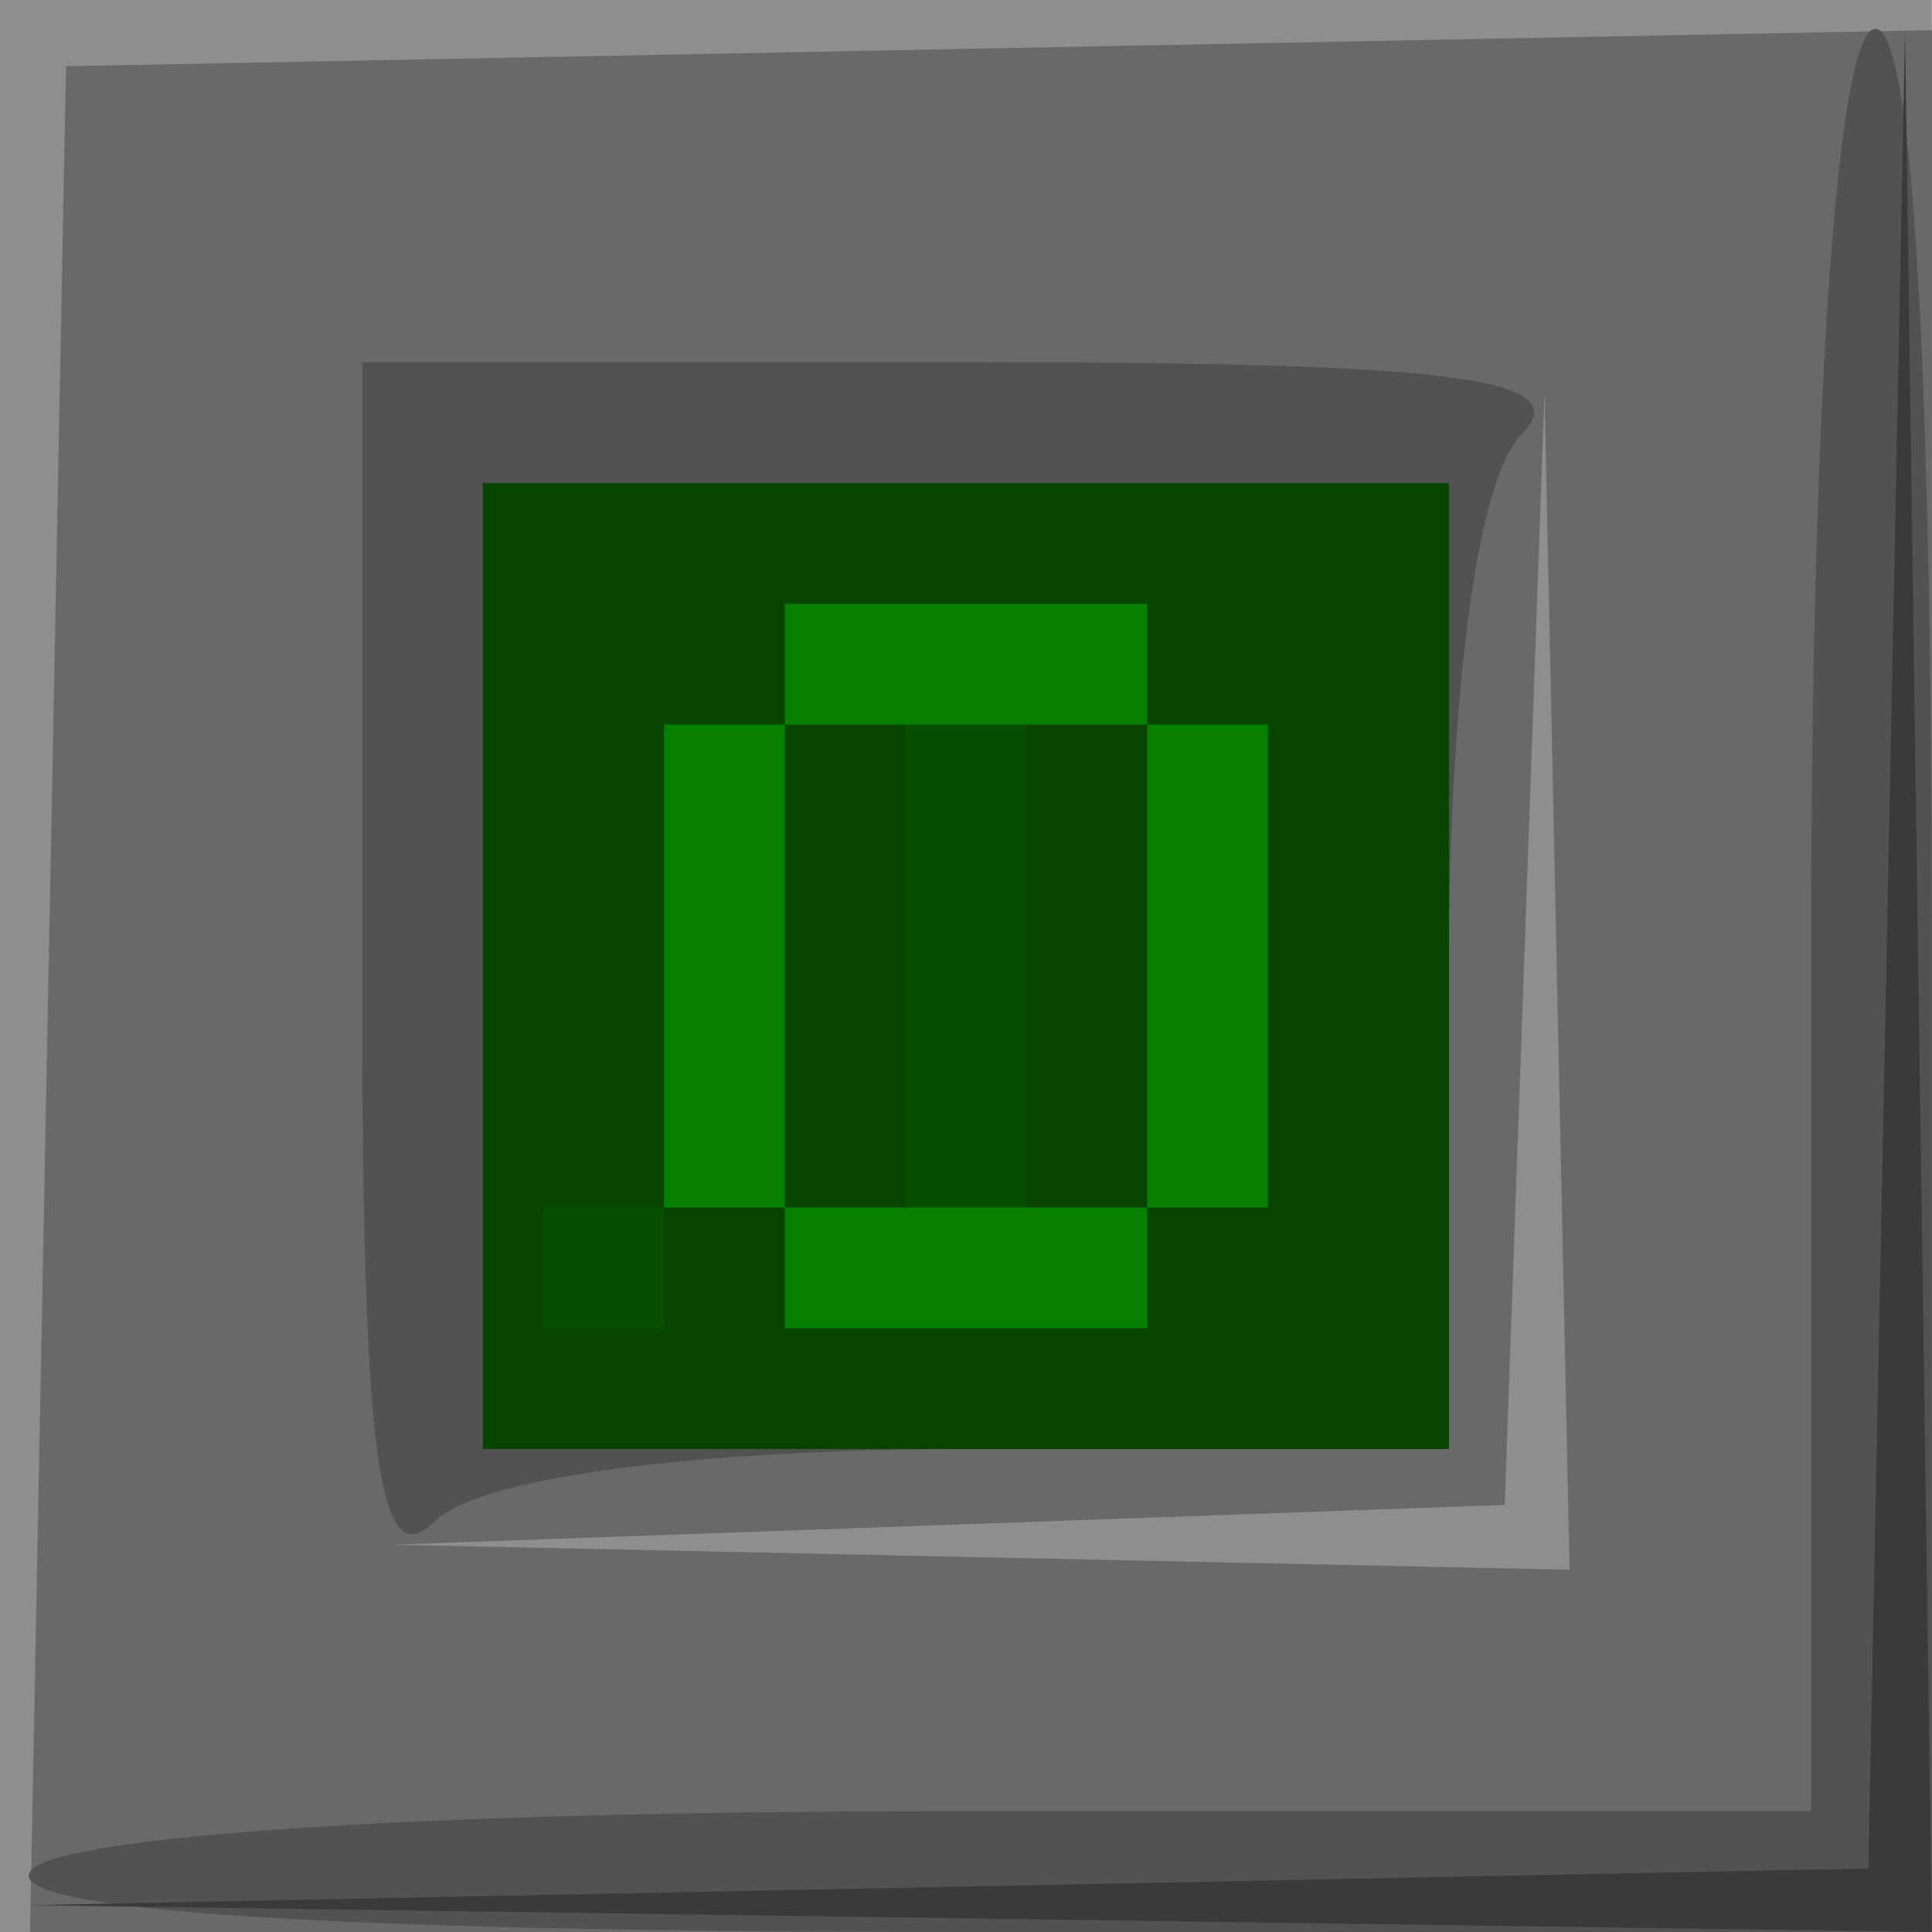
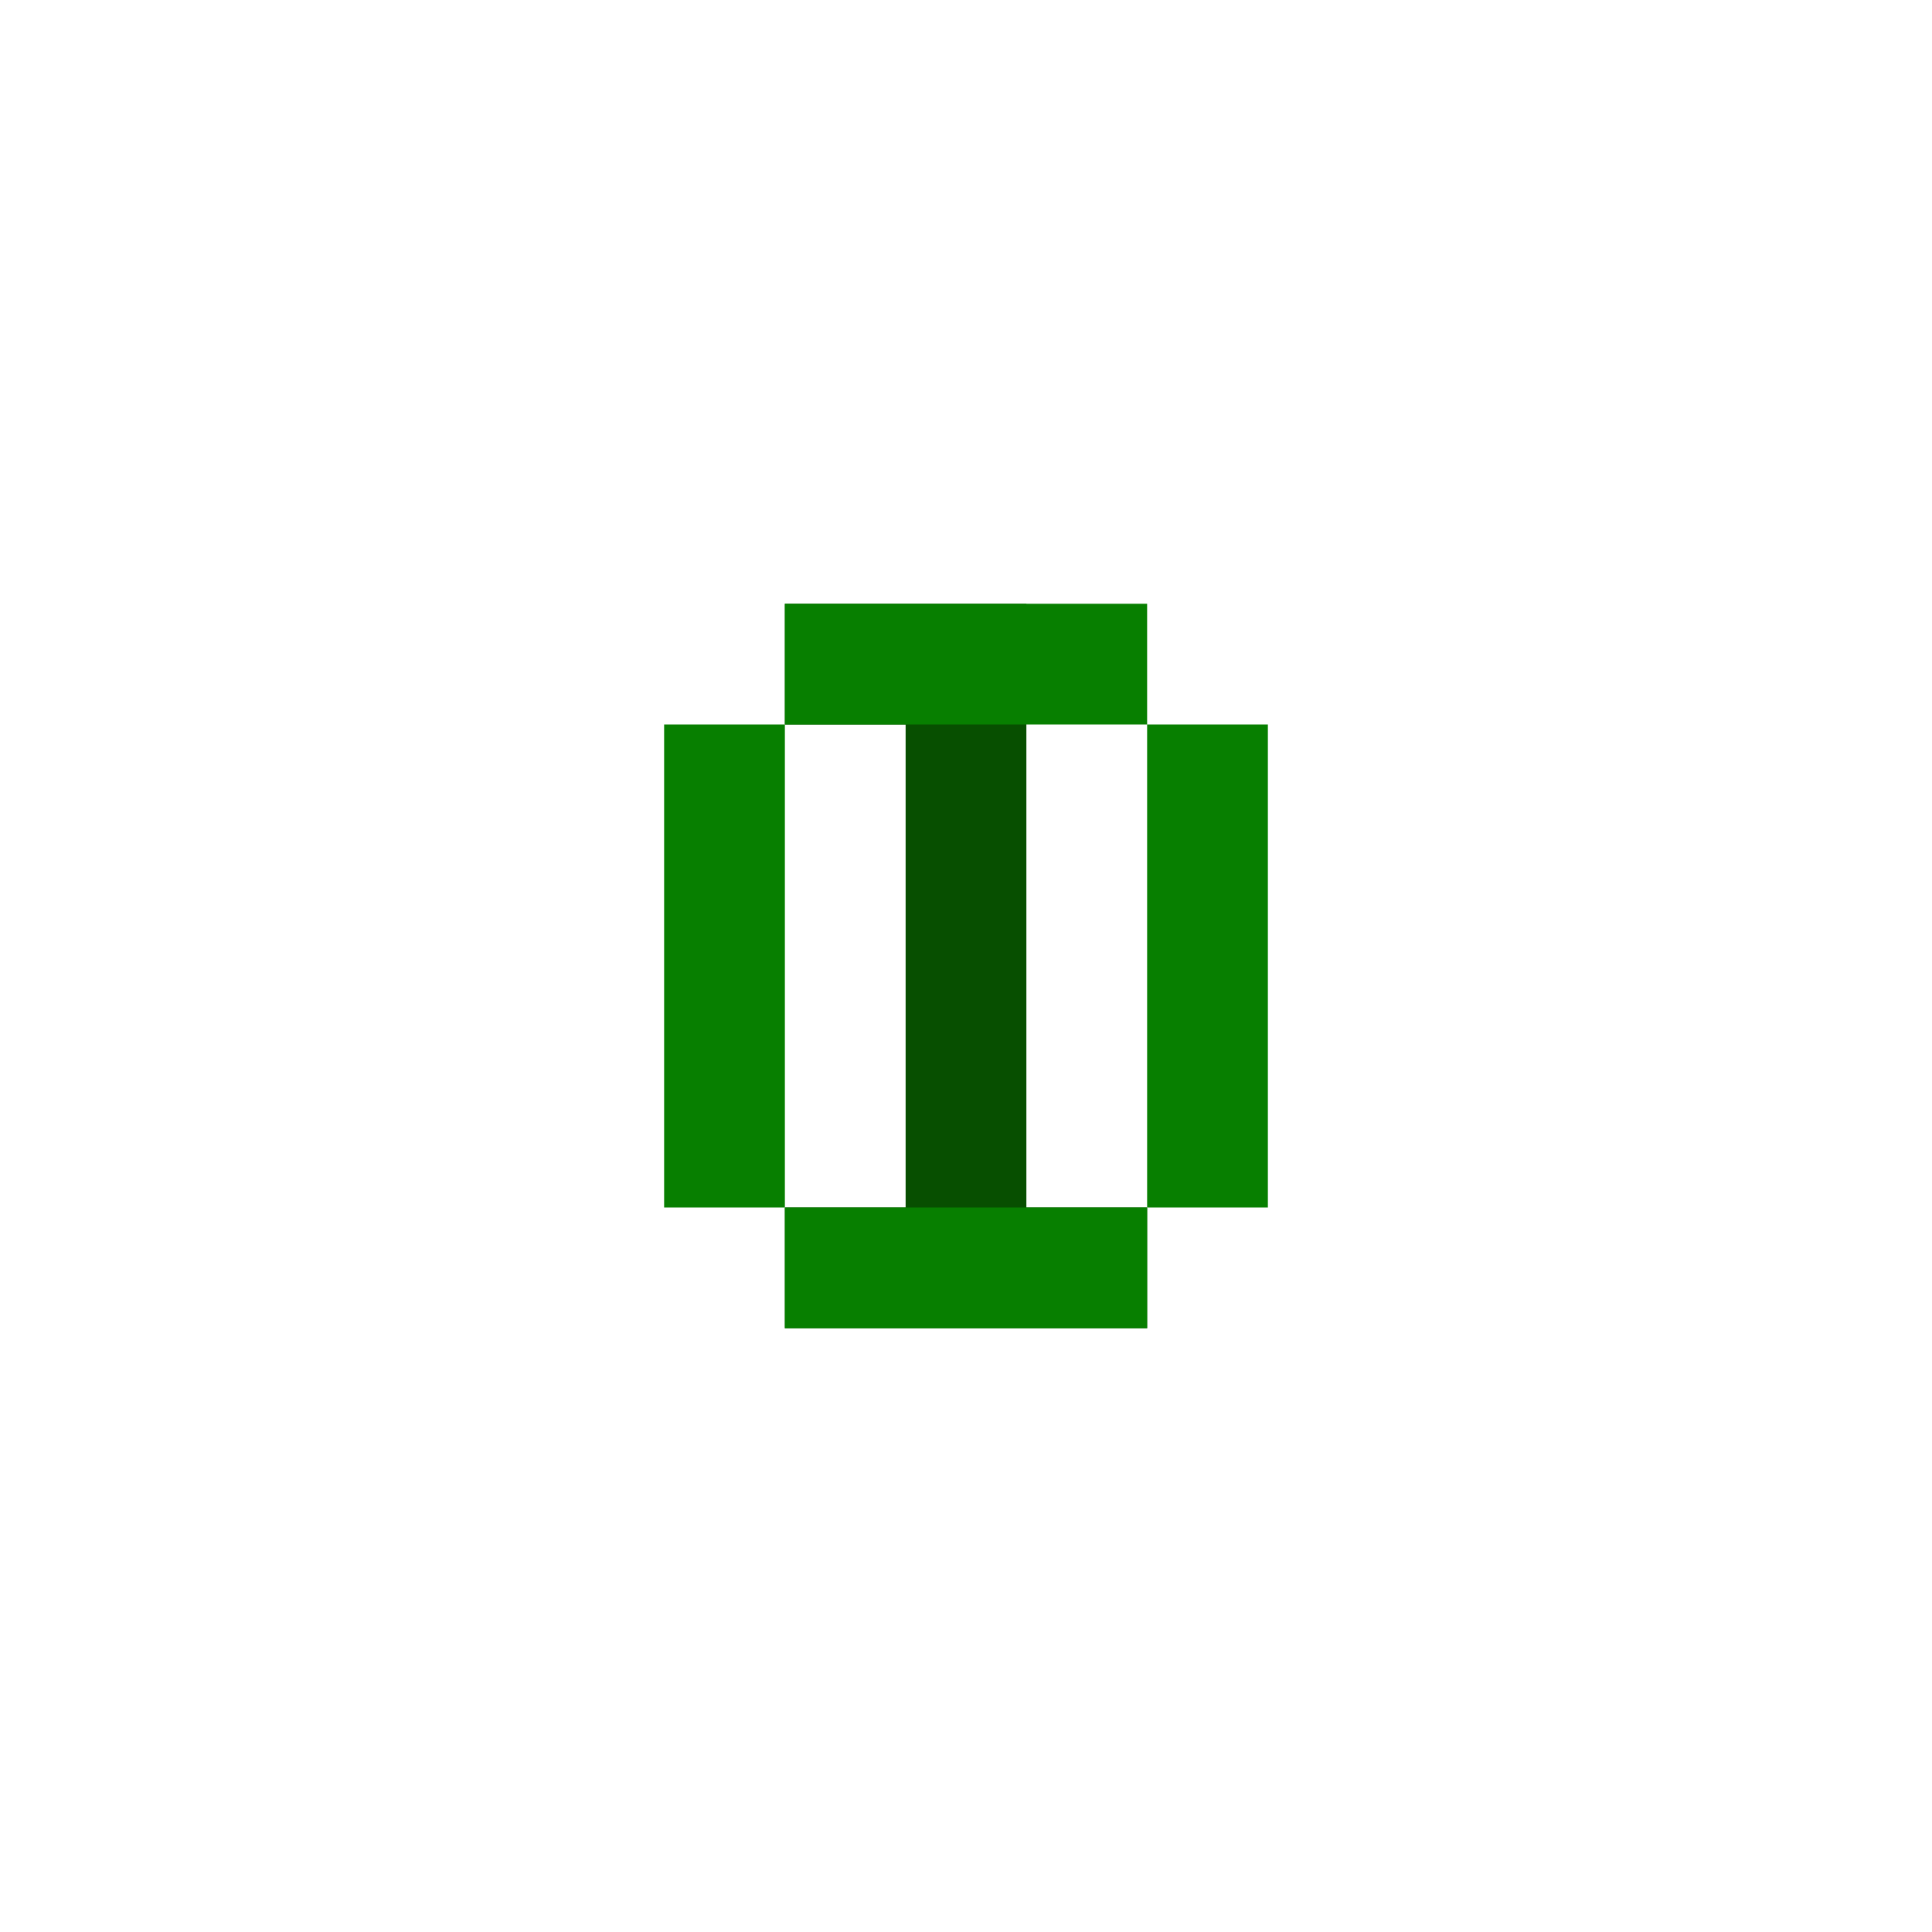
<svg xmlns="http://www.w3.org/2000/svg" id="svg10336" height="32px" width="32px">
  <defs id="defs3" />
  <g id="layer1">
-     <g transform="translate(-298.4474,-292.3622)" id="g4792">
-       <path id="path4802" d="M 298.445,308.362 L 298.445,292.362 L 314.445,292.362 L 330.445,292.362 L 330.445,308.362 L 330.445,324.362 L 314.445,324.362 L 298.445,324.362 L 298.445,308.362 z " style="fill:#8e8e8e" />
-       <path id="path4800" d="M 299.243,308.912 L 299.541,293.459 L 314.994,293.161 L 330.447,292.862 L 330.446,308.612 L 330.445,324.362 L 314.695,324.364 L 298.945,324.365 L 299.243,308.912 z M 324.237,308.612 L 324.029,298.862 L 323.7,308.075 L 323.37,317.288 L 314.157,317.618 L 304.945,317.947 L 314.695,318.155 L 324.445,318.362 L 324.237,308.612 z " style="fill:#696969" />
-       <path id="path4798" d="M 298.945,323.362 C 299.31,322.77 305.455,322.362 314.004,322.362 L 328.445,322.362 L 328.445,307.921 C 328.445,299.373 328.853,293.228 329.445,292.862 C 330.095,292.46 330.445,297.852 330.445,308.303 L 330.445,324.362 L 314.385,324.362 C 303.934,324.362 298.542,324.013 298.945,323.362 z M 304.445,308.562 L 304.445,298.362 L 314.645,298.362 C 322.578,298.362 324.578,298.629 323.645,299.562 C 322.916,300.29 322.445,303.829 322.445,308.562 L 322.445,316.362 L 314.645,316.362 C 309.911,316.362 306.373,316.834 305.645,317.562 C 304.711,318.496 304.445,316.496 304.445,308.562 z " style="fill:#525252" />
-       <path id="path4796" d="M 314.169,323.614 L 329.393,323.31 L 329.697,308.086 L 330.001,292.862 L 330.223,308.612 L 330.445,324.362 L 314.695,324.14 L 298.945,323.918 L 314.169,323.614 z M 306.445,308.362 L 306.445,300.362 L 314.445,300.362 L 322.445,300.362 L 322.445,308.362 L 322.445,316.362 L 314.445,316.362 L 306.445,316.362 L 306.445,308.362 z " style="fill:#3a3a3a" />
-       <path id="path4794" d="M 306.445,308.362 L 306.445,300.362 L 314.445,300.362 L 322.445,300.362 L 322.445,308.362 L 322.445,316.362 L 314.445,316.362 L 306.445,316.362 L 306.445,308.362 z " style="fill:#064400" />
-       <rect transform="translate(138.4474,264)" y="48.362" x="169" height="2" width="2" id="rect10312" style="color:#000000;fill:#074f00;fill-opacity:1;fill-rule:nonzero;stroke:none;stroke-width:1;stroke-linecap:square;stroke-linejoin:miter;stroke-miterlimit:4;stroke-dashoffset:0;stroke-opacity:1;marker:none;marker-start:none;marker-mid:none;marker-end:none;visibility:visible;display:inline;overflow:visible" />
-       <path transform="translate(138.4474,264)" id="path10316" d="M 173,38.362 L 177,38.362 L 177,48.362 L 179,48.362 L 179,50.362 L 173,50.362 L 173,48.362 L 175,48.362 L 175,40.362 L 173,40.362 L 173,38.362 z " style="fill:#074f00;fill-opacity:1;fill-rule:evenodd;stroke:none;stroke-width:1px;stroke-linecap:butt;stroke-linejoin:miter;stroke-opacity:1" />
-       <path transform="translate(138.4474,264)" id="path10306" d="M 171,40.362 L 173,40.362 L 173,48.362 L 171,48.362 L 171,40.362 z M 173,38.362 L 179,38.362 L 179,40.362 L 173,40.362 L 173,38.362 z M 181,40.362 L 181,48.362 L 179,48.362 L 179,40.362 L 181,40.362 z M 173,50.362 L 179,50.362 L 179,48.362 L 173,48.362 L 173,50.362 z " style="fill:#077f00;fill-opacity:1;fill-rule:evenodd;stroke:none;stroke-width:1px;stroke-linecap:butt;stroke-linejoin:miter;stroke-opacity:1" />
-     </g>
+     <path style="fill:#074f00;fill-opacity:1;fill-rule:evenodd;stroke:none;stroke-width:1px;stroke-linecap:butt;stroke-linejoin:miter;stroke-opacity:1" d="M 13,10 L 17,10 L 17,20 L 19,20 L 19,22 L 13,22 L 13,20 L 15,20 L 15,12 L 13,12 L 13,10 z " id="path10316" />
+     <path style="fill:#077f00;fill-opacity:1;fill-rule:evenodd;stroke:none;stroke-width:1px;stroke-linecap:butt;stroke-linejoin:miter;stroke-opacity:1" d="M 11,12 L 13,12 L 13,20 L 11,20 L 11,12 z M 13,10 L 19,10 L 19,12 L 13,12 L 13,10 z M 21,12 L 21,20 L 19,20 L 19,12 L 21,12 z M 13,22 L 19,22 L 19,20 L 13,20 L 13,22 z " id="path10306" />
  </g>
</svg>
